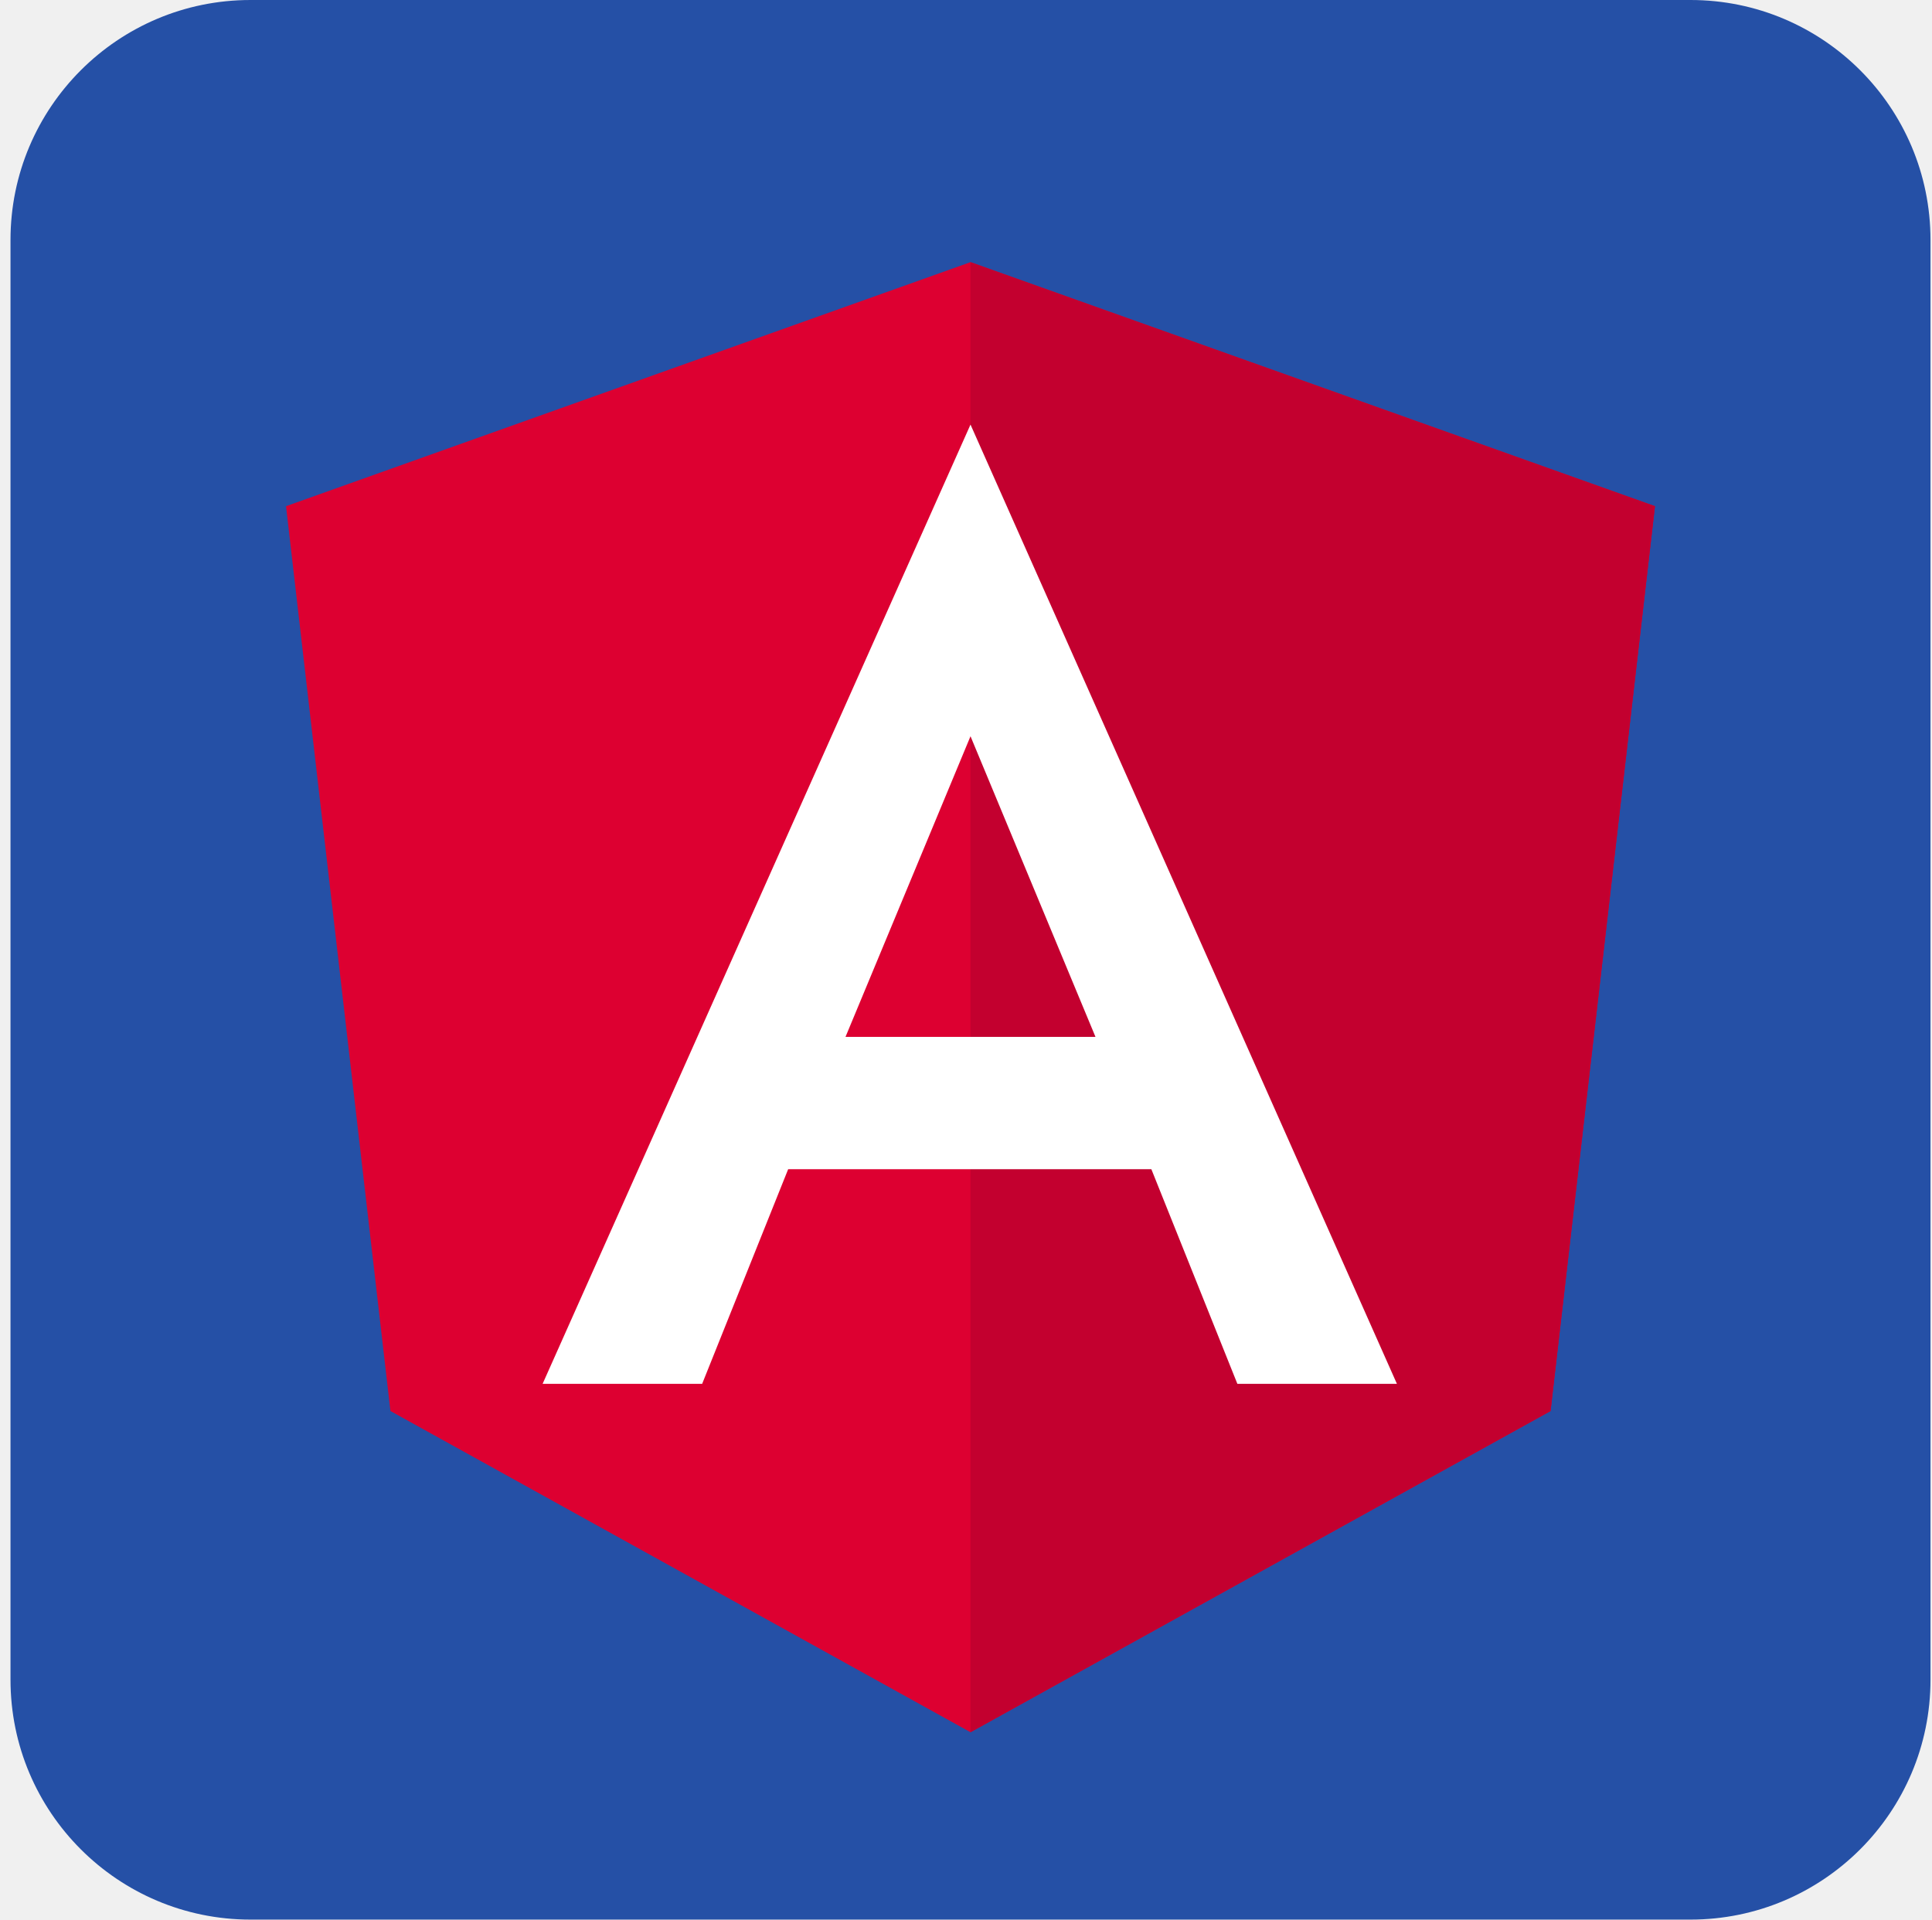
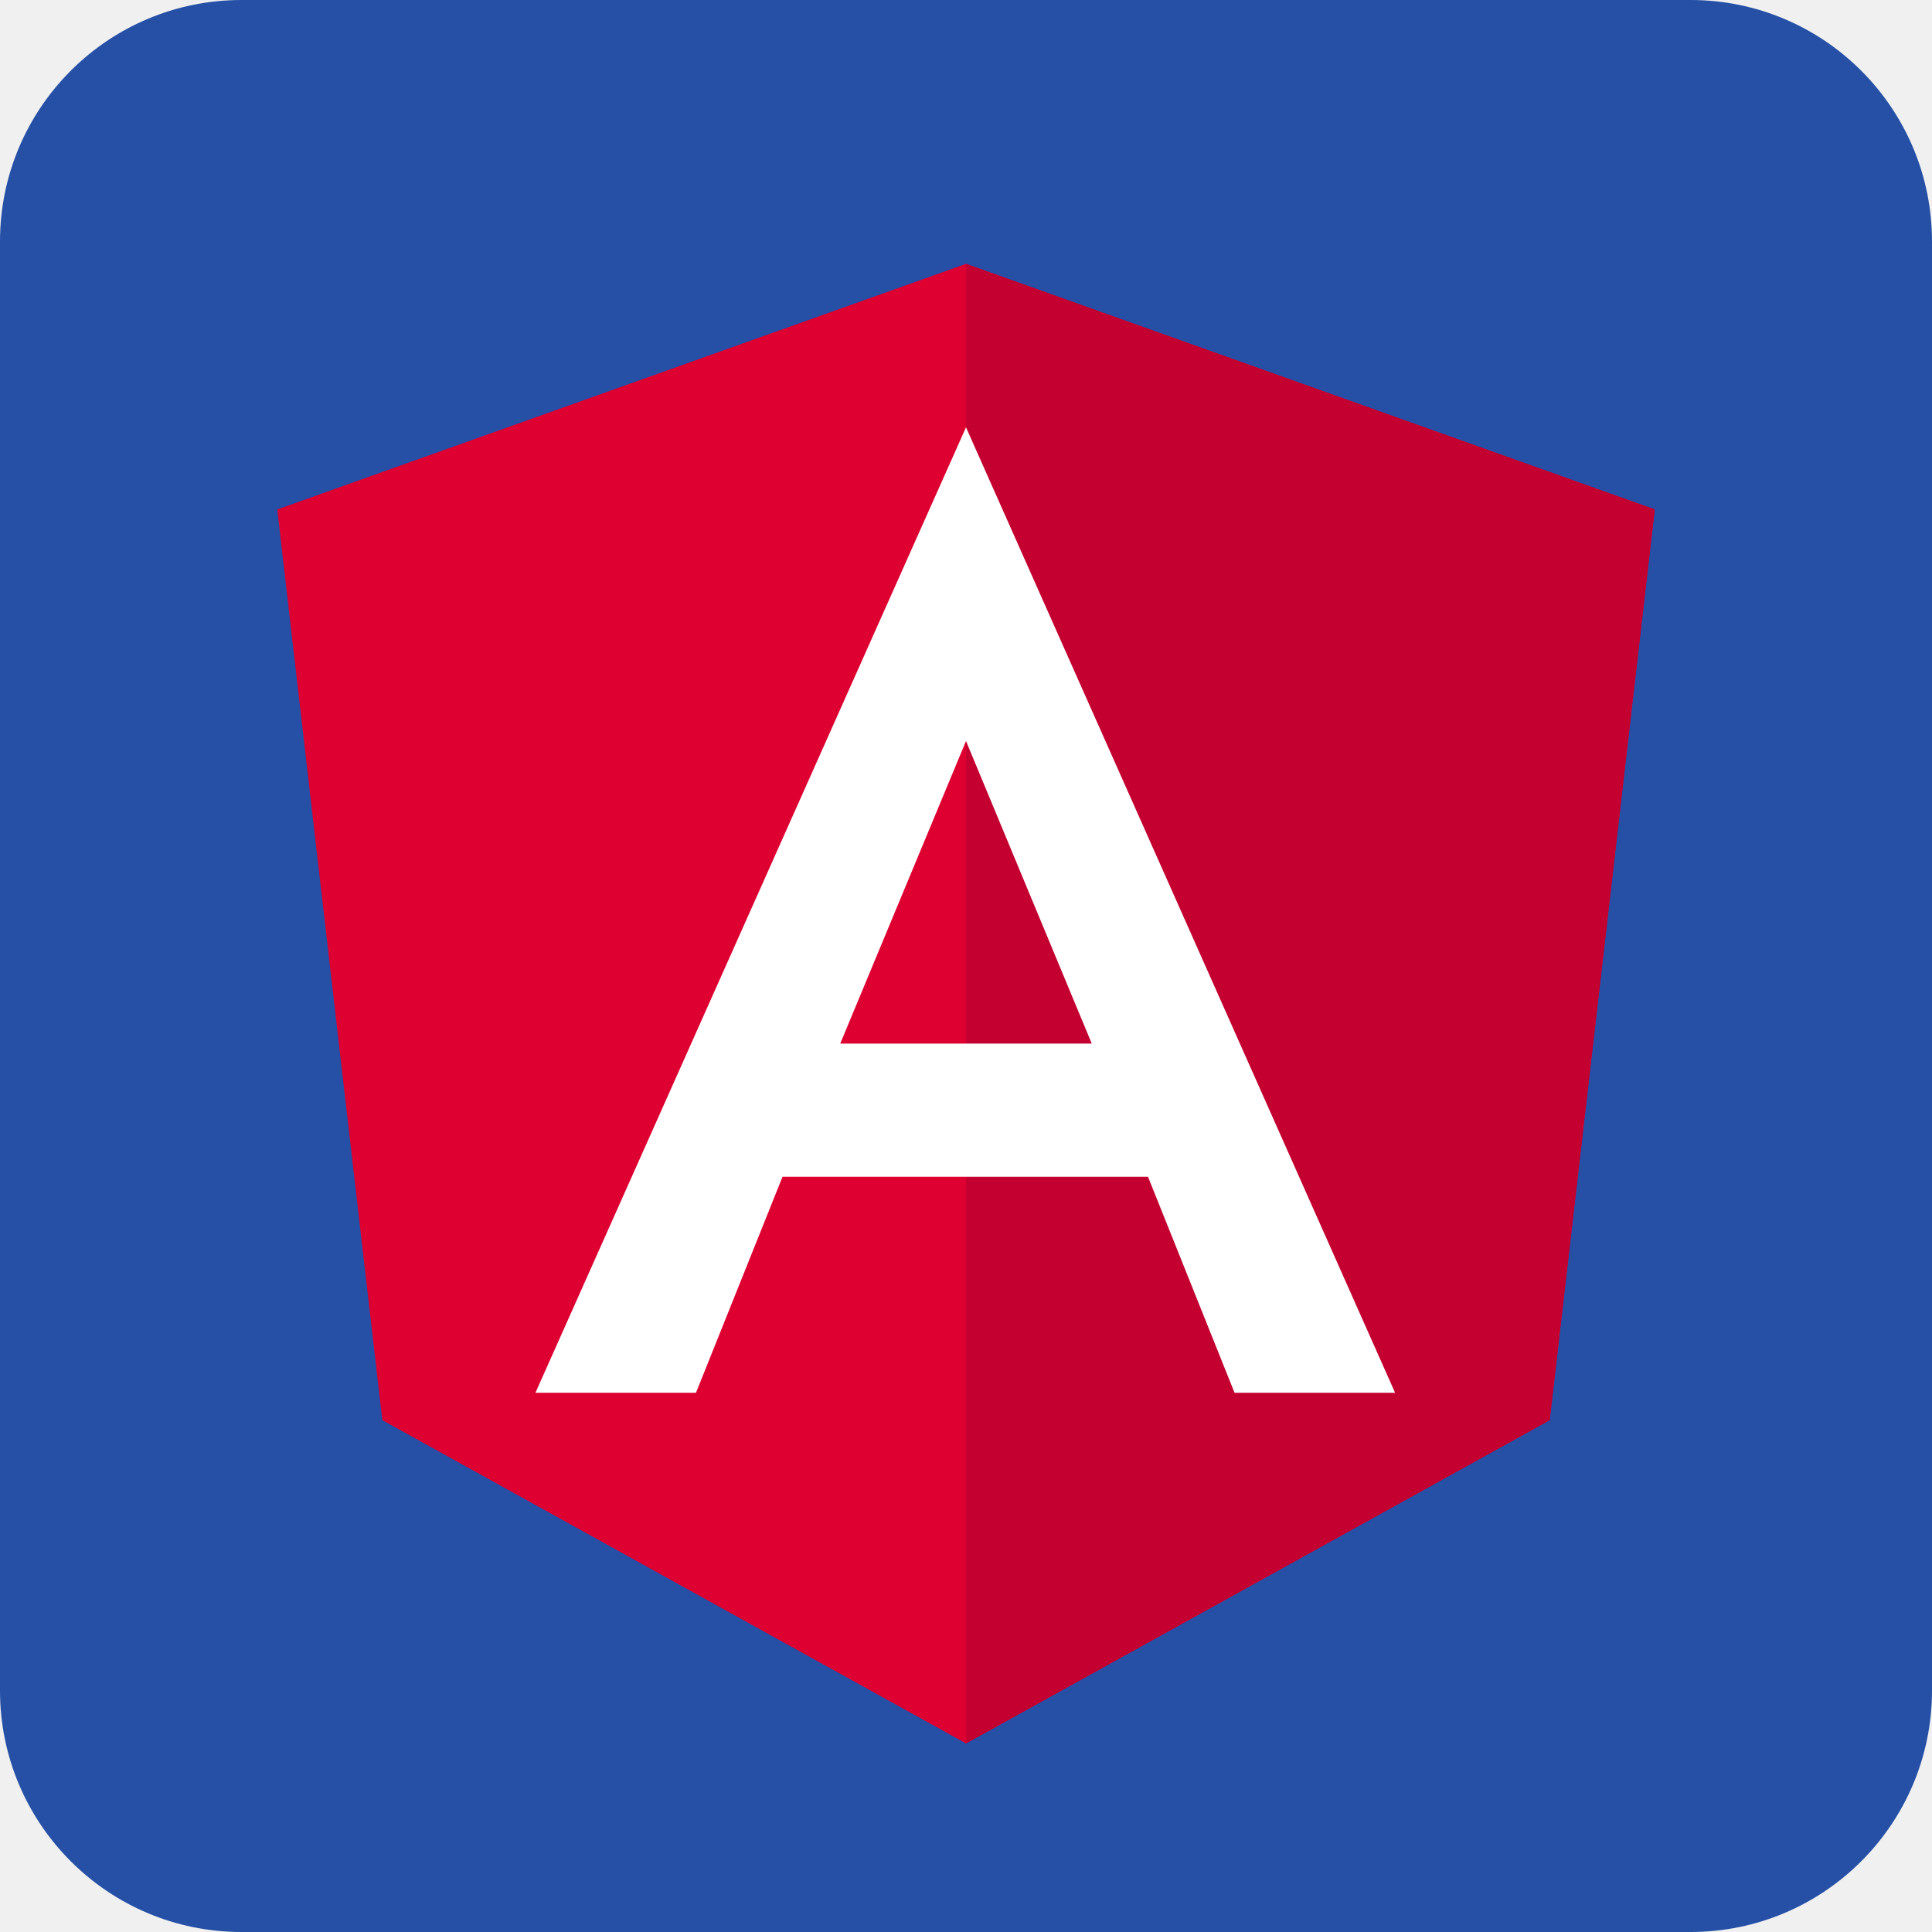
- <svg xmlns="http://www.w3.org/2000/svg" width="161" height="160" viewBox="0 0 161 160" fill="none">
-   <rect x="0.875" width="160" height="160" rx="20" fill="#2550A6" />
-   <g clip-path="url(#clip0_2014_24318)">
-     <path d="M80.875 21.851L23.836 42.191L32.536 117.61L80.875 144.383L129.214 117.61L137.914 42.191L80.875 21.851Z" fill="#DD0031" />
-     <path d="M80.875 21.851V35.452V35.39V97.453V144.383L129.214 117.61L137.914 42.191L80.875 21.851Z" fill="#C3002F" />
-     <path d="M80.875 35.39L45.218 115.343H58.513L65.681 97.453H95.946L103.114 115.343H116.409L80.875 35.39ZM91.29 86.425H70.459L80.875 61.367L91.29 86.425Z" fill="white" />
+ <svg xmlns="http://www.w3.org/2000/svg" width="160" height="160" viewBox="0 0 160 160" fill="none">
+   <rect width="160" height="160" rx="20" fill="#2550A6" />
+   <g clip-path="url(#clip0_781_8205)">
+     <path d="M80 21.851L22.961 42.191L31.661 117.61L80 144.383L128.339 117.61L137.039 42.191L80 21.851Z" fill="#DD0031" />
+     <path d="M80 21.851V35.452V35.39V97.453V144.383L128.339 117.61L137.039 42.191L80 21.851Z" fill="#C3002F" />
+     <path d="M80 35.39L44.343 115.343H57.638L64.806 97.453H95.072L102.24 115.343H115.535L80 35.39ZM90.415 86.425H69.585L80 61.367L90.415 86.425Z" fill="white" />
  </g>
  <defs>
-     <clipPath id="clip0_2014_24318">
-       <rect width="114.286" height="122.597" fill="white" transform="translate(23.7324 21.8182)" />
+     <clipPath id="clip0_781_8205">
+       <rect width="114.286" height="122.597" fill="white" transform="translate(22.8569 21.8182)" />
    </clipPath>
  </defs>
</svg>
